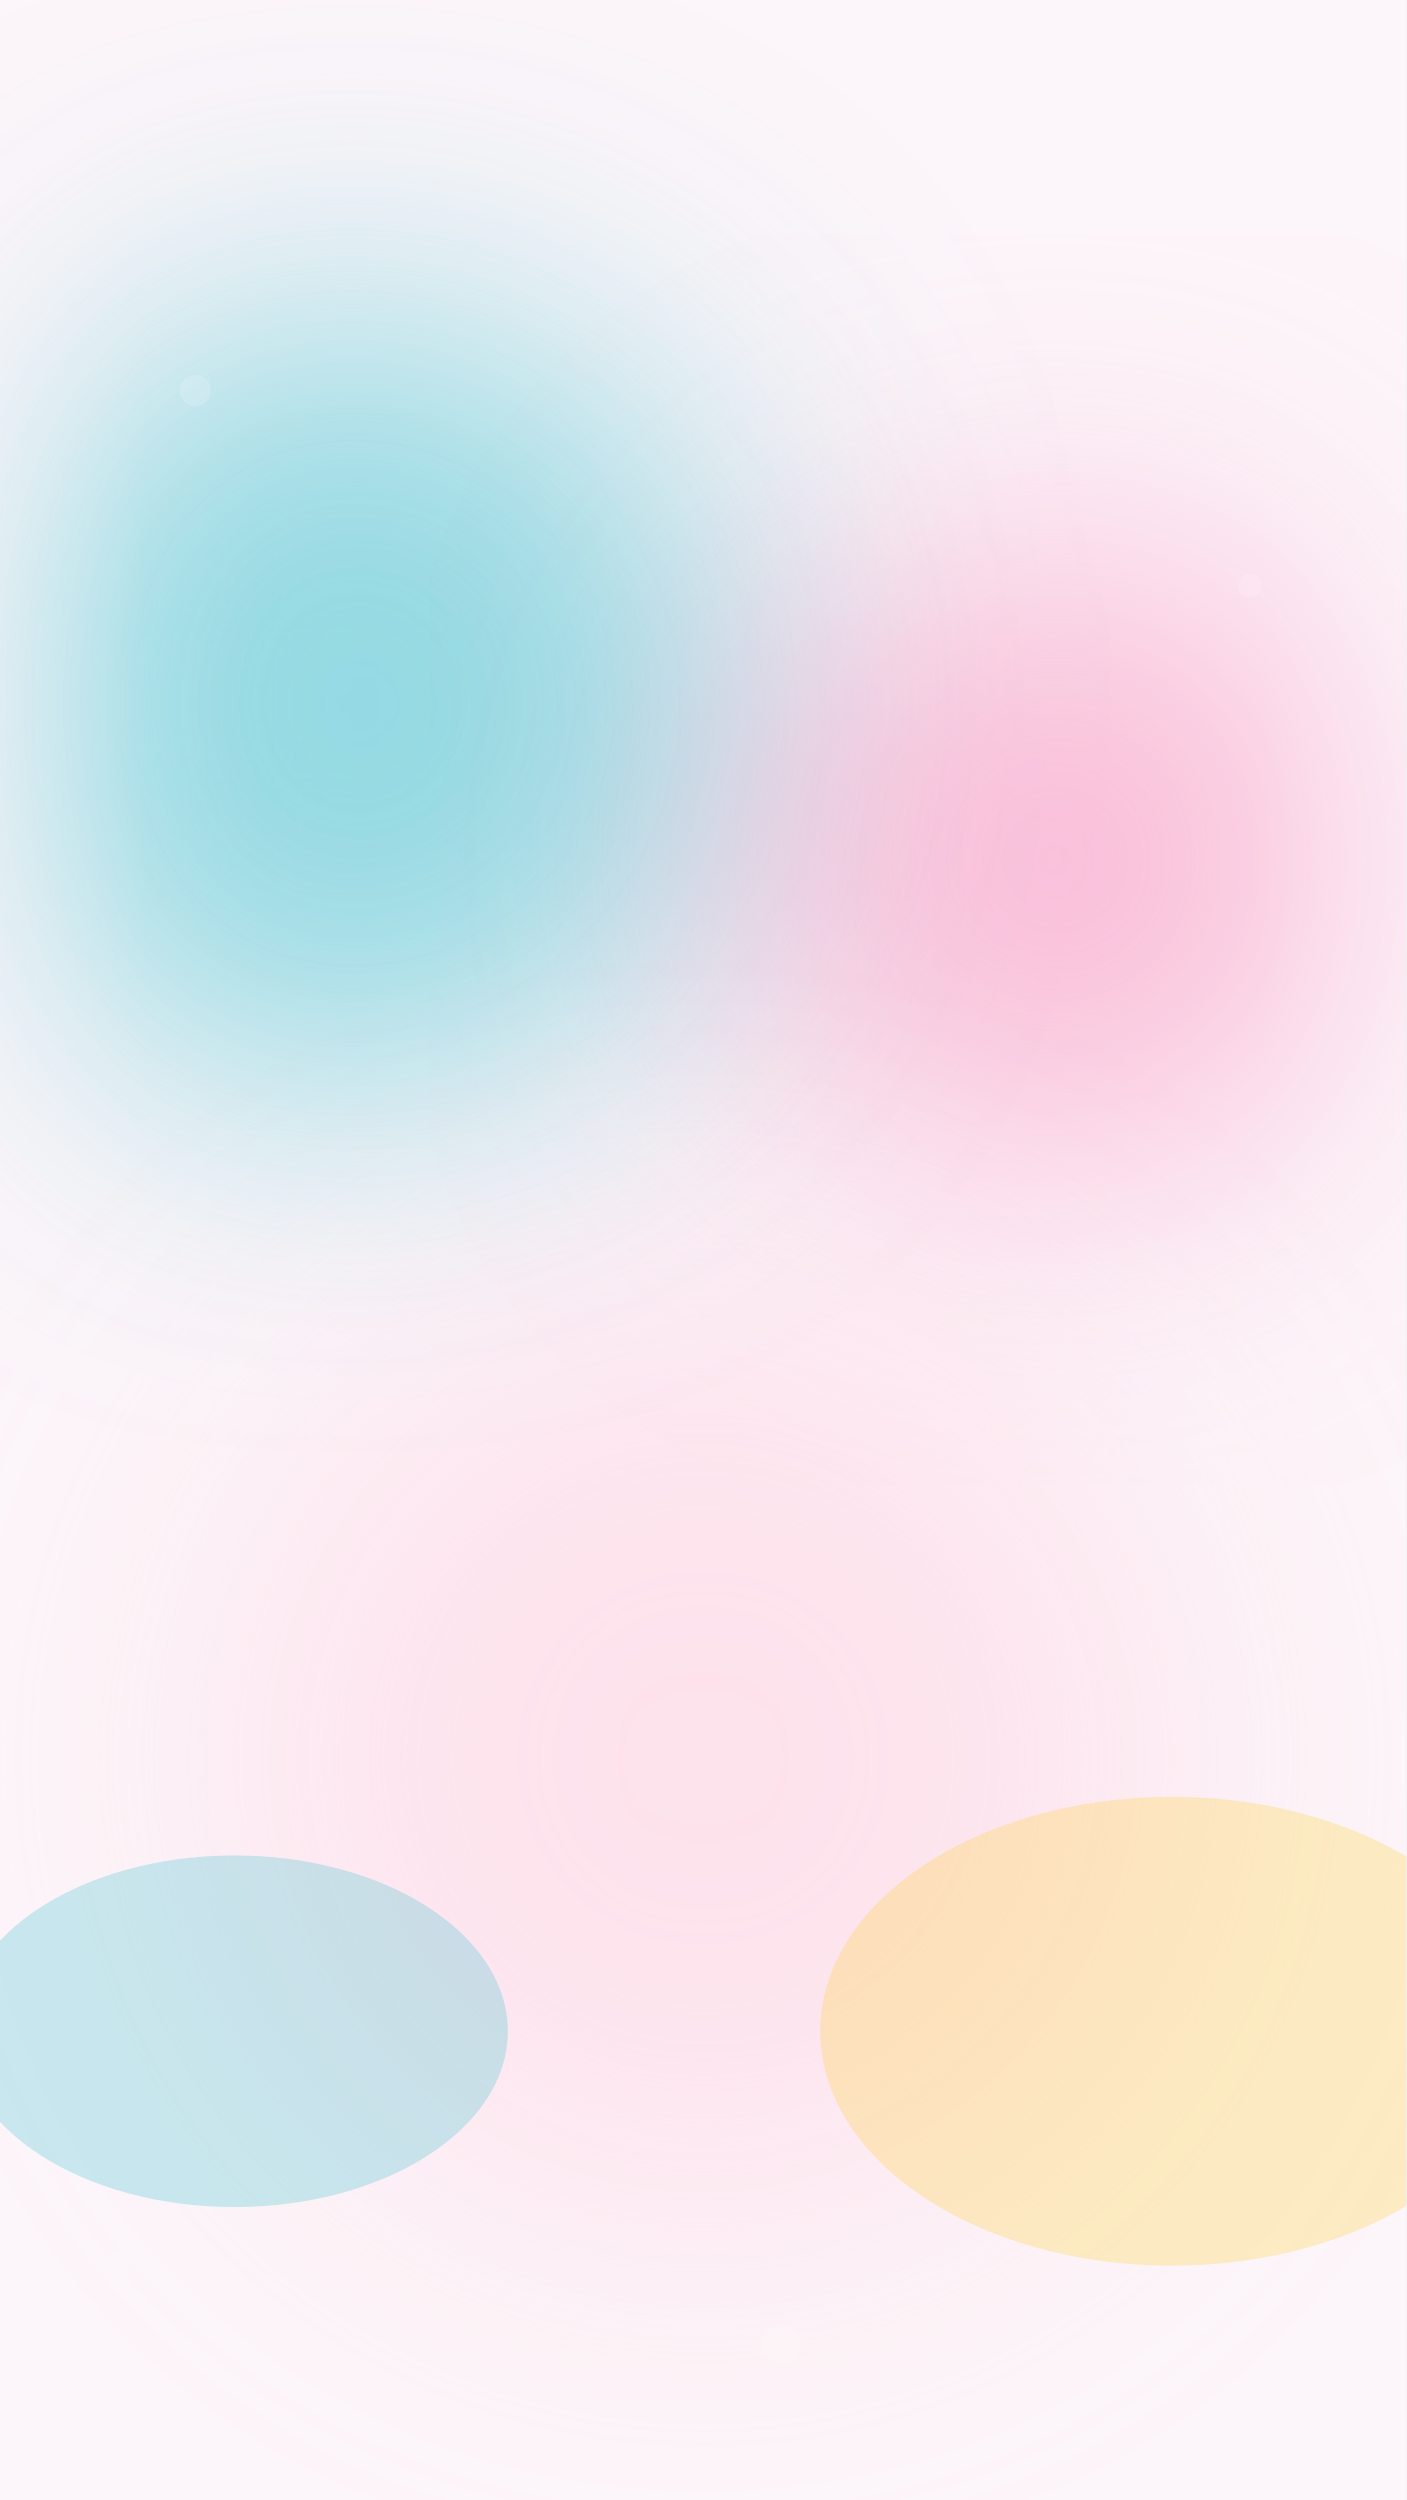
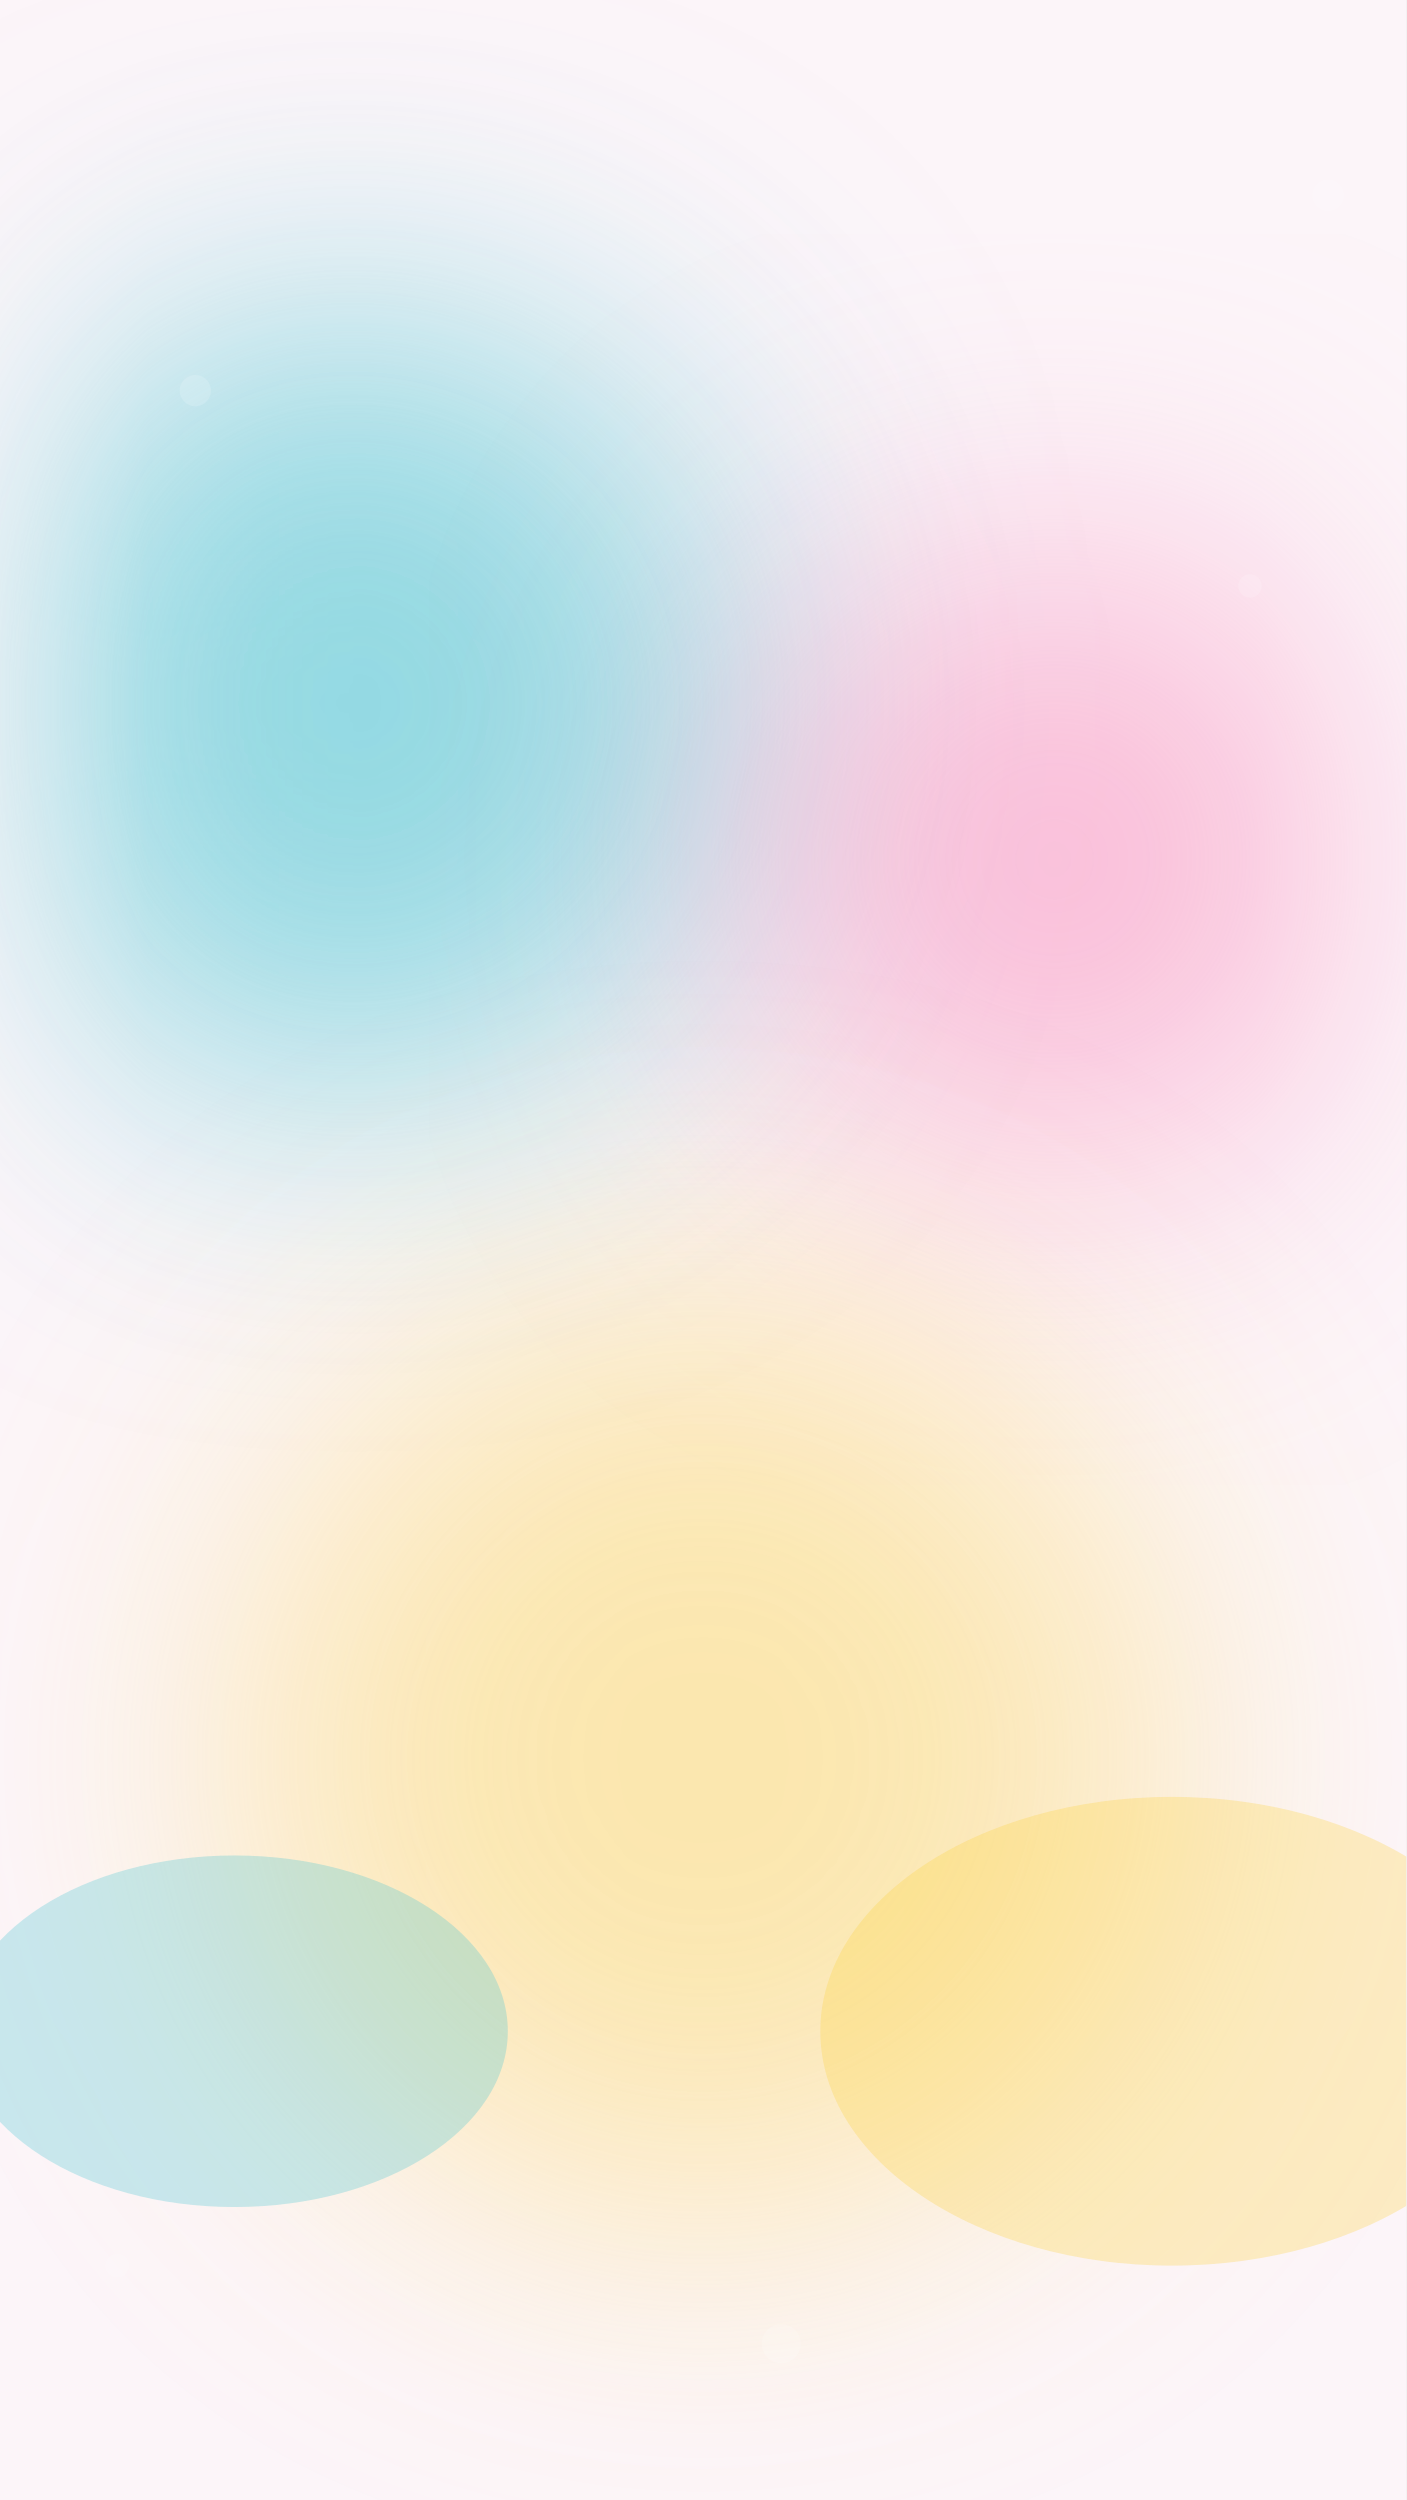
<svg xmlns="http://www.w3.org/2000/svg" width="360" height="640" viewBox="0 0 360 640" preserveAspectRatio="xMidYMid slice" fill="none">
  <defs>
    <filter id="blur" x="-50%" y="-50%" width="200%" height="200%">
      <feGaussianBlur in="SourceGraphic" stdDeviation="40" />
    </filter>
  </defs>
  <rect width="360" height="640" fill="#FCF5F9" />
  <circle cx="90" cy="180" r="100" fill="#4CC6D3" filter="url(#blur)" opacity="0.6" />
  <circle cx="270" cy="220" r="80" fill="#F883B6" filter="url(#blur)" opacity="0.5" />
-   <circle cx="180" cy="450" r="120" fill="#FFC7DA" filter="url(#blur)" opacity="0.4" />
+   <circle cx="180" cy="450" r="120" fill="#FBD243" filter="url(#blur)" opacity="0.4" />
  <ellipse cx="300" cy="520" rx="90" ry="60" fill="#FBD243" opacity="0.3" />
  <ellipse cx="60" cy="520" rx="70" ry="45" fill="#4CC6D3" opacity="0.3" />
  <g opacity="0.15">
    <circle cx="50" cy="100" r="4" fill="#fff" />
    <circle cx="320" cy="150" r="3" fill="#fff" />
    <circle cx="200" cy="600" r="5" fill="#fff" />
    <circle cx="30" cy="580" r="3" fill="#fff" />
    <circle cx="340" cy="50" r="4" fill="#fff" />
  </g>
</svg>
